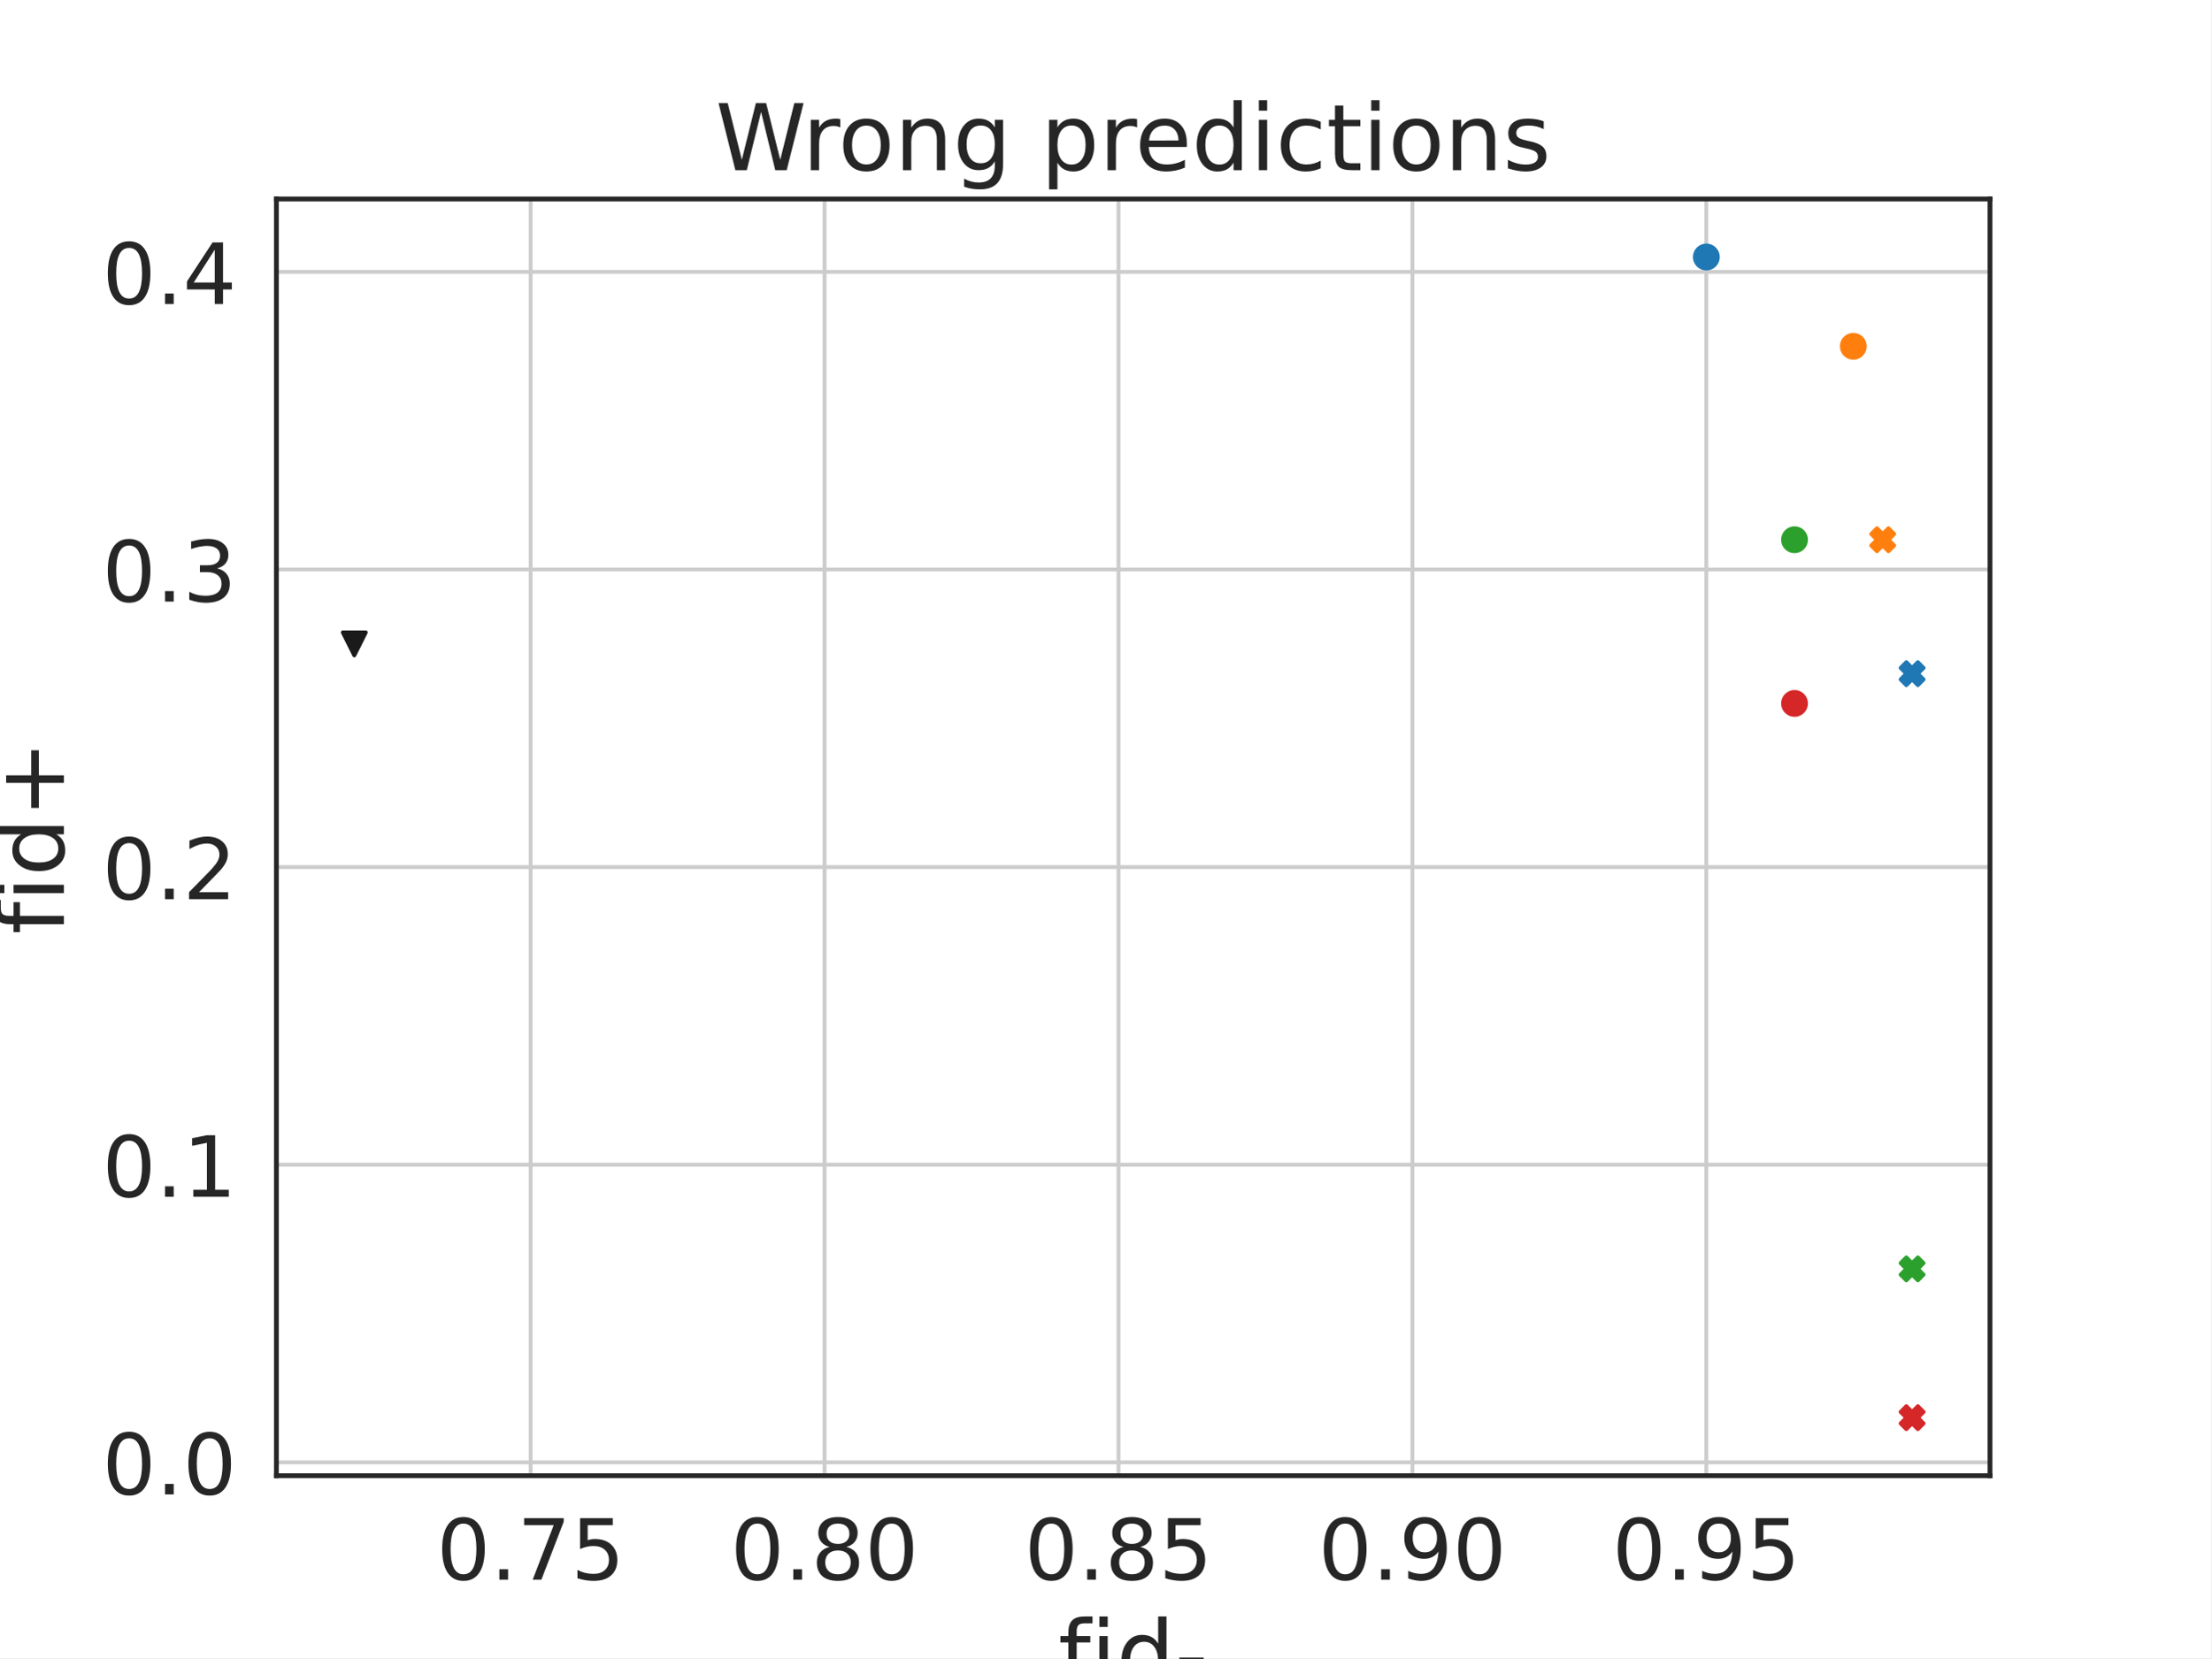
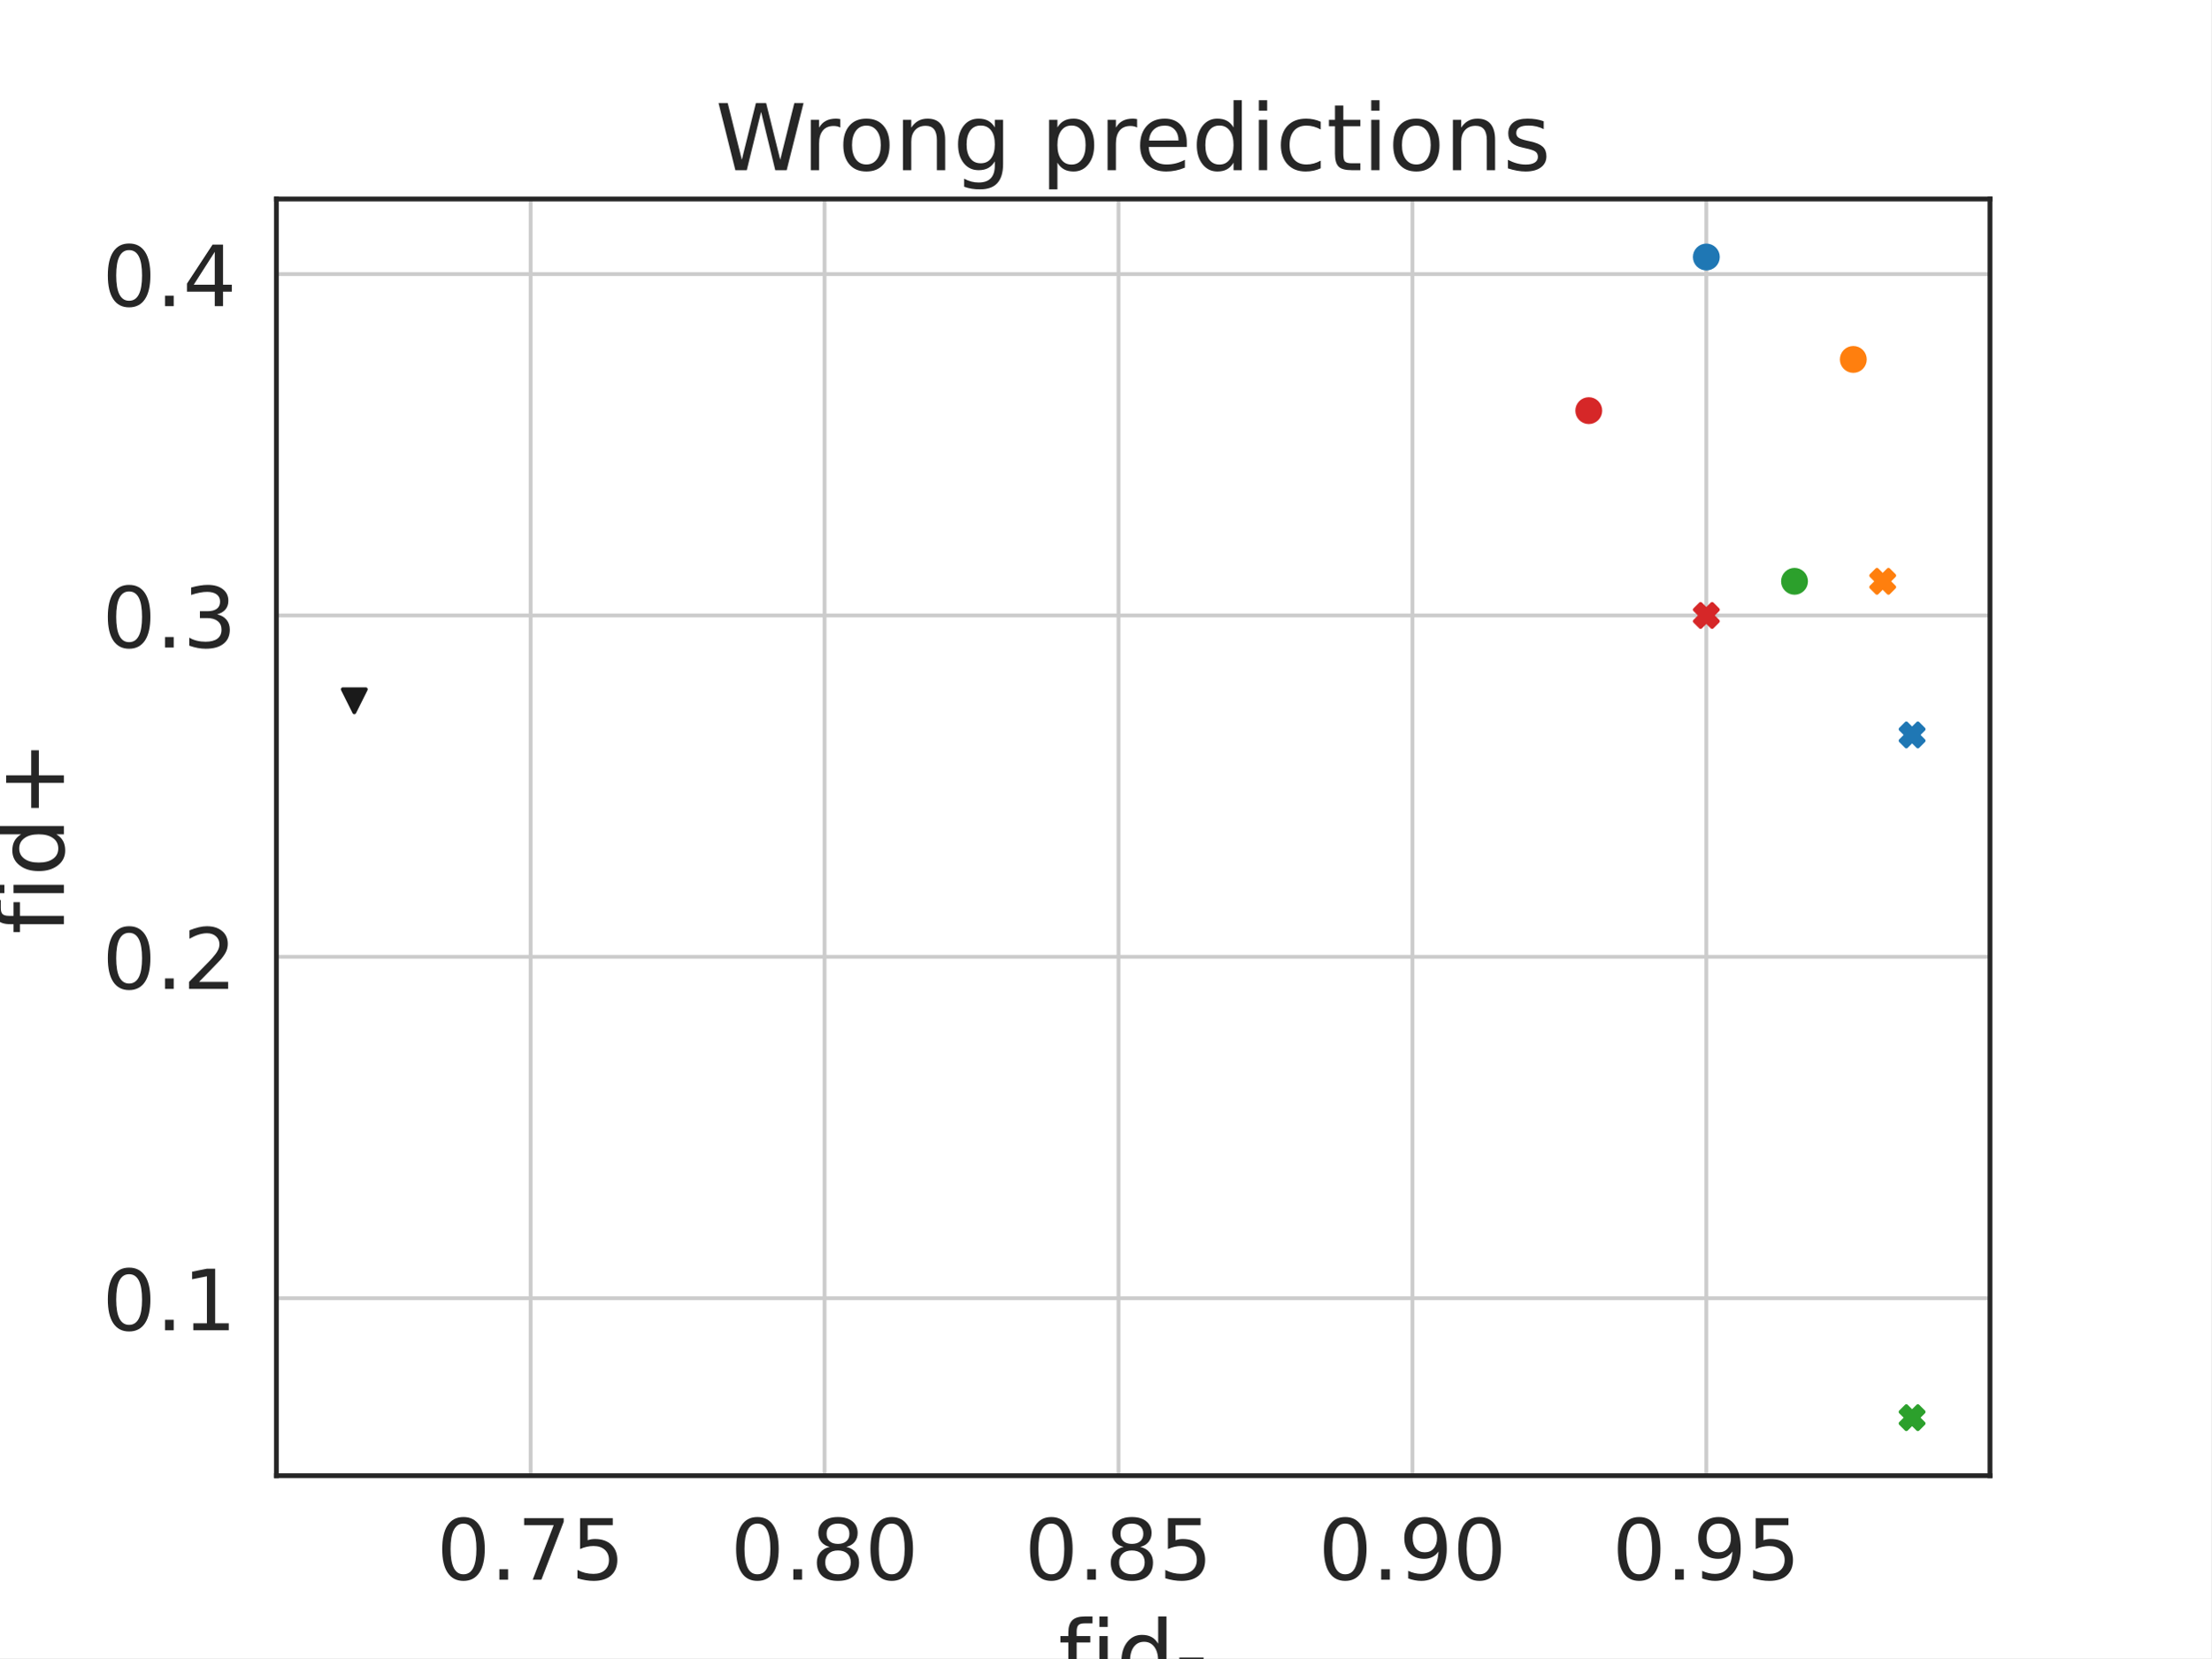
<svg xmlns="http://www.w3.org/2000/svg" xmlns:xlink="http://www.w3.org/1999/xlink" width="460.8pt" height="345.6pt" viewBox="0 0 460.8 345.6" version="1.1">
  <defs>
    <style type="text/css">*{stroke-linejoin: round; stroke-linecap: butt}</style>
  </defs>
  <g id="figure_1">
    <g id="patch_1">
      <path d="M 0 345.6  L 460.8 345.6  L 460.8 0  L 0 0  z " style="fill: #ffffff" />
    </g>
    <g id="axes_1">
      <g id="patch_2">
        <path d="M 57.6 307.584  L 414.72 307.584  L 414.72 41.472  L 57.6 41.472  z " style="fill: #ffffff" />
      </g>
      <g id="matplotlib.axis_1">
        <g id="xtick_1">
          <g id="line2d_1">
-             <path d="M 110.586 307.584  L 110.586 41.472  " clip-path="url(#p31b265e304)" style="fill: none; stroke: #cccccc; stroke-width: 0.8; stroke-linecap: round" />
+             <path d="M 110.586 307.584  L 110.586 41.472  " clip-path="url(#p360fdca3fa)" style="fill: none; stroke: #cccccc; stroke-width: 0.8; stroke-linecap: round" />
          </g>
          <g id="text_1">
            <g style="fill: #262626" transform="translate(90.99232 329.2572)scale(0.176 -0.176)">
              <defs>
                <path id="DejaVuSans-30" d="M 2034 4250  Q 1547 4250 1301 3770  Q 1056 3291 1056 2328  Q 1056 1369 1301 889  Q 1547 409 2034 409  Q 2525 409 2770 889  Q 3016 1369 3016 2328  Q 3016 3291 2770 3770  Q 2525 4250 2034 4250  z M 2034 4750  Q 2819 4750 3233 4129  Q 3647 3509 3647 2328  Q 3647 1150 3233 529  Q 2819 -91 2034 -91  Q 1250 -91 836 529  Q 422 1150 422 2328  Q 422 3509 836 4129  Q 1250 4750 2034 4750  z " transform="scale(0.015625)" />
                <path id="DejaVuSans-2e" d="M 684 794  L 1344 794  L 1344 0  L 684 0  L 684 794  z " transform="scale(0.015625)" />
                <path id="DejaVuSans-37" d="M 525 4666  L 3525 4666  L 3525 4397  L 1831 0  L 1172 0  L 2766 4134  L 525 4134  L 525 4666  z " transform="scale(0.015625)" />
                <path id="DejaVuSans-35" d="M 691 4666  L 3169 4666  L 3169 4134  L 1269 4134  L 1269 2991  Q 1406 3038 1543 3061  Q 1681 3084 1819 3084  Q 2600 3084 3056 2656  Q 3513 2228 3513 1497  Q 3513 744 3044 326  Q 2575 -91 1722 -91  Q 1428 -91 1123 -41  Q 819 9 494 109  L 494 744  Q 775 591 1075 516  Q 1375 441 1709 441  Q 2250 441 2565 725  Q 2881 1009 2881 1497  Q 2881 1984 2565 2268  Q 2250 2553 1709 2553  Q 1456 2553 1204 2497  Q 953 2441 691 2322  L 691 4666  z " transform="scale(0.015625)" />
              </defs>
              <use xlink:href="#DejaVuSans-30" />
              <use xlink:href="#DejaVuSans-2e" x="63.623" />
              <use xlink:href="#DejaVuSans-37" x="95.41" />
              <use xlink:href="#DejaVuSans-35" x="159.033" />
            </g>
          </g>
        </g>
        <g id="xtick_2">
          <g id="line2d_2">
-             <path d="M 171.842 307.584  L 171.842 41.472  " clip-path="url(#p31b265e304)" style="fill: none; stroke: #cccccc; stroke-width: 0.8; stroke-linecap: round" />
+             <path d="M 171.842 307.584  L 171.842 41.472  " clip-path="url(#p360fdca3fa)" style="fill: none; stroke: #cccccc; stroke-width: 0.8; stroke-linecap: round" />
          </g>
          <g id="text_2">
            <g style="fill: #262626" transform="translate(152.2479 329.2572)scale(0.176 -0.176)">
              <defs>
                <path id="DejaVuSans-38" d="M 2034 2216  Q 1584 2216 1326 1975  Q 1069 1734 1069 1313  Q 1069 891 1326 650  Q 1584 409 2034 409  Q 2484 409 2743 651  Q 3003 894 3003 1313  Q 3003 1734 2745 1975  Q 2488 2216 2034 2216  z M 1403 2484  Q 997 2584 770 2862  Q 544 3141 544 3541  Q 544 4100 942 4425  Q 1341 4750 2034 4750  Q 2731 4750 3128 4425  Q 3525 4100 3525 3541  Q 3525 3141 3298 2862  Q 3072 2584 2669 2484  Q 3125 2378 3379 2068  Q 3634 1759 3634 1313  Q 3634 634 3220 271  Q 2806 -91 2034 -91  Q 1263 -91 848 271  Q 434 634 434 1313  Q 434 1759 690 2068  Q 947 2378 1403 2484  z M 1172 3481  Q 1172 3119 1398 2916  Q 1625 2713 2034 2713  Q 2441 2713 2670 2916  Q 2900 3119 2900 3481  Q 2900 3844 2670 4047  Q 2441 4250 2034 4250  Q 1625 4250 1398 4047  Q 1172 3844 1172 3481  z " transform="scale(0.015625)" />
              </defs>
              <use xlink:href="#DejaVuSans-30" />
              <use xlink:href="#DejaVuSans-2e" x="63.623" />
              <use xlink:href="#DejaVuSans-38" x="95.41" />
              <use xlink:href="#DejaVuSans-30" x="159.033" />
            </g>
          </g>
        </g>
        <g id="xtick_3">
          <g id="line2d_3">
-             <path d="M 233.097 307.584  L 233.097 41.472  " clip-path="url(#p31b265e304)" style="fill: none; stroke: #cccccc; stroke-width: 0.8; stroke-linecap: round" />
+             <path d="M 233.097 307.584  L 233.097 41.472  " clip-path="url(#p360fdca3fa)" style="fill: none; stroke: #cccccc; stroke-width: 0.8; stroke-linecap: round" />
          </g>
          <g id="text_3">
            <g style="fill: #262626" transform="translate(213.5035 329.2572)scale(0.176 -0.176)">
              <use xlink:href="#DejaVuSans-30" />
              <use xlink:href="#DejaVuSans-2e" x="63.623" />
              <use xlink:href="#DejaVuSans-38" x="95.41" />
              <use xlink:href="#DejaVuSans-35" x="159.033" />
            </g>
          </g>
        </g>
        <g id="xtick_4">
          <g id="line2d_4">
-             <path d="M 294.353 307.584  L 294.353 41.472  " clip-path="url(#p31b265e304)" style="fill: none; stroke: #cccccc; stroke-width: 0.8; stroke-linecap: round" />
+             <path d="M 294.353 307.584  L 294.353 41.472  " clip-path="url(#p360fdca3fa)" style="fill: none; stroke: #cccccc; stroke-width: 0.8; stroke-linecap: round" />
          </g>
          <g id="text_4">
            <g style="fill: #262626" transform="translate(274.759 329.2572)scale(0.176 -0.176)">
              <defs>
                <path id="DejaVuSans-39" d="M 703 97  L 703 672  Q 941 559 1184 500  Q 1428 441 1663 441  Q 2288 441 2617 861  Q 2947 1281 2994 2138  Q 2813 1869 2534 1725  Q 2256 1581 1919 1581  Q 1219 1581 811 2004  Q 403 2428 403 3163  Q 403 3881 828 4315  Q 1253 4750 1959 4750  Q 2769 4750 3195 4129  Q 3622 3509 3622 2328  Q 3622 1225 3098 567  Q 2575 -91 1691 -91  Q 1453 -91 1209 -44  Q 966 3 703 97  z M 1959 2075  Q 2384 2075 2632 2365  Q 2881 2656 2881 3163  Q 2881 3666 2632 3958  Q 2384 4250 1959 4250  Q 1534 4250 1286 3958  Q 1038 3666 1038 3163  Q 1038 2656 1286 2365  Q 1534 2075 1959 2075  z " transform="scale(0.015625)" />
              </defs>
              <use xlink:href="#DejaVuSans-30" />
              <use xlink:href="#DejaVuSans-2e" x="63.623" />
              <use xlink:href="#DejaVuSans-39" x="95.41" />
              <use xlink:href="#DejaVuSans-30" x="159.033" />
            </g>
          </g>
        </g>
        <g id="xtick_5">
          <g id="line2d_5">
-             <path d="M 355.608 307.584  L 355.608 41.472  " clip-path="url(#p31b265e304)" style="fill: none; stroke: #cccccc; stroke-width: 0.8; stroke-linecap: round" />
+             <path d="M 355.608 307.584  L 355.608 41.472  " clip-path="url(#p360fdca3fa)" style="fill: none; stroke: #cccccc; stroke-width: 0.8; stroke-linecap: round" />
          </g>
          <g id="text_5">
            <g style="fill: #262626" transform="translate(336.0146 329.2572)scale(0.176 -0.176)">
              <use xlink:href="#DejaVuSans-30" />
              <use xlink:href="#DejaVuSans-2e" x="63.623" />
              <use xlink:href="#DejaVuSans-39" x="95.41" />
              <use xlink:href="#DejaVuSans-35" x="159.033" />
            </g>
          </g>
        </g>
        <g id="text_6">
          <g style="fill: #262626" transform="translate(220.5555 351.5065)scale(0.192 -0.192)">
            <defs>
              <path id="DejaVuSans-66" d="M 2375 4863  L 2375 4384  L 1825 4384  Q 1516 4384 1395 4259  Q 1275 4134 1275 3809  L 1275 3500  L 2222 3500  L 2222 3053  L 1275 3053  L 1275 0  L 697 0  L 697 3053  L 147 3053  L 147 3500  L 697 3500  L 697 3744  Q 697 4328 969 4595  Q 1241 4863 1831 4863  L 2375 4863  z " transform="scale(0.015625)" />
              <path id="DejaVuSans-69" d="M 603 3500  L 1178 3500  L 1178 0  L 603 0  L 603 3500  z M 603 4863  L 1178 4863  L 1178 4134  L 603 4134  L 603 4863  z " transform="scale(0.015625)" />
              <path id="DejaVuSans-64" d="M 2906 2969  L 2906 4863  L 3481 4863  L 3481 0  L 2906 0  L 2906 525  Q 2725 213 2448 61  Q 2172 -91 1784 -91  Q 1150 -91 751 415  Q 353 922 353 1747  Q 353 2572 751 3078  Q 1150 3584 1784 3584  Q 2172 3584 2448 3432  Q 2725 3281 2906 2969  z M 947 1747  Q 947 1113 1208 752  Q 1469 391 1925 391  Q 2381 391 2643 752  Q 2906 1113 2906 1747  Q 2906 2381 2643 2742  Q 2381 3103 1925 3103  Q 1469 3103 1208 2742  Q 947 2381 947 1747  z " transform="scale(0.015625)" />
              <path id="DejaVuSans-2d" d="M 313 2009  L 1997 2009  L 1997 1497  L 313 1497  L 313 2009  z " transform="scale(0.015625)" />
            </defs>
            <use xlink:href="#DejaVuSans-66" />
            <use xlink:href="#DejaVuSans-69" x="35.205" />
            <use xlink:href="#DejaVuSans-64" x="62.988" />
            <use xlink:href="#DejaVuSans-2d" x="126.465" />
          </g>
        </g>
      </g>
      <g id="matplotlib.axis_2">
        <g id="ytick_1">
          <g id="line2d_6">
-             <path d="M 57.6 304.793  L 414.72 304.793  " clip-path="url(#p31b265e304)" style="fill: none; stroke: #cccccc; stroke-width: 0.8; stroke-linecap: round" />
+             <path d="M 57.6 270.584  L 414.72 270.584  " clip-path="url(#p360fdca3fa)" style="fill: none; stroke: #cccccc; stroke-width: 0.8; stroke-linecap: round" />
          </g>
          <g id="text_7">
-             <g style="fill: #262626" transform="translate(21.3105 311.4792)scale(0.176 -0.176)">
-               <use xlink:href="#DejaVuSans-30" />
-               <use xlink:href="#DejaVuSans-2e" x="63.623" />
-               <use xlink:href="#DejaVuSans-30" x="95.41" />
+             <g style="fill: #262626" transform="translate(21.3105 277.2711)scale(0.176 -0.176)">
+               <defs>
+                 <path id="DejaVuSans-31" d="M 794 531  L 1825 531  L 1825 4091  L 703 3866  L 703 4441  L 1819 4666  L 2450 4666  L 2450 531  L 3481 531  L 3481 0  L 794 0  L 794 531  z " transform="scale(0.015625)" />
+               </defs>
+               <use xlink:href="#DejaVuSans-30" />
+               <use xlink:href="#DejaVuSans-2e" x="63.623" />
+               <use xlink:href="#DejaVuSans-31" x="95.41" />
            </g>
          </g>
        </g>
        <g id="ytick_2">
          <g id="line2d_7">
-             <path d="M 57.6 242.762  L 414.72 242.762  " clip-path="url(#p31b265e304)" style="fill: none; stroke: #cccccc; stroke-width: 0.8; stroke-linecap: round" />
+             <path d="M 57.6 199.432  L 414.72 199.432  " clip-path="url(#p360fdca3fa)" style="fill: none; stroke: #cccccc; stroke-width: 0.8; stroke-linecap: round" />
          </g>
          <g id="text_8">
-             <g style="fill: #262626" transform="translate(21.3105 249.4485)scale(0.176 -0.176)">
-               <defs>
-                 <path id="DejaVuSans-31" d="M 794 531  L 1825 531  L 1825 4091  L 703 3866  L 703 4441  L 1819 4666  L 2450 4666  L 2450 531  L 3481 531  L 3481 0  L 794 0  L 794 531  z " transform="scale(0.015625)" />
-               </defs>
-               <use xlink:href="#DejaVuSans-30" />
-               <use xlink:href="#DejaVuSans-2e" x="63.623" />
-               <use xlink:href="#DejaVuSans-31" x="95.41" />
+             <g style="fill: #262626" transform="translate(21.3105 206.1182)scale(0.176 -0.176)">
+               <defs>
+                 <path id="DejaVuSans-32" d="M 1228 531  L 3431 531  L 3431 0  L 469 0  L 469 531  Q 828 903 1448 1529  Q 2069 2156 2228 2338  Q 2531 2678 2651 2914  Q 2772 3150 2772 3378  Q 2772 3750 2511 3984  Q 2250 4219 1831 4219  Q 1534 4219 1204 4116  Q 875 4013 500 3803  L 500 4441  Q 881 4594 1212 4672  Q 1544 4750 1819 4750  Q 2544 4750 2975 4387  Q 3406 4025 3406 3419  Q 3406 3131 3298 2873  Q 3191 2616 2906 2266  Q 2828 2175 2409 1742  Q 1991 1309 1228 531  z " transform="scale(0.015625)" />
+               </defs>
+               <use xlink:href="#DejaVuSans-30" />
+               <use xlink:href="#DejaVuSans-2e" x="63.623" />
+               <use xlink:href="#DejaVuSans-32" x="95.41" />
            </g>
          </g>
        </g>
        <g id="ytick_3">
          <g id="line2d_8">
-             <path d="M 57.6 180.731  L 414.72 180.731  " clip-path="url(#p31b265e304)" style="fill: none; stroke: #cccccc; stroke-width: 0.8; stroke-linecap: round" />
+             <path d="M 57.6 128.279  L 414.72 128.279  " clip-path="url(#p360fdca3fa)" style="fill: none; stroke: #cccccc; stroke-width: 0.8; stroke-linecap: round" />
          </g>
          <g id="text_9">
-             <g style="fill: #262626" transform="translate(21.3105 187.4177)scale(0.176 -0.176)">
-               <defs>
-                 <path id="DejaVuSans-32" d="M 1228 531  L 3431 531  L 3431 0  L 469 0  L 469 531  Q 828 903 1448 1529  Q 2069 2156 2228 2338  Q 2531 2678 2651 2914  Q 2772 3150 2772 3378  Q 2772 3750 2511 3984  Q 2250 4219 1831 4219  Q 1534 4219 1204 4116  Q 875 4013 500 3803  L 500 4441  Q 881 4594 1212 4672  Q 1544 4750 1819 4750  Q 2544 4750 2975 4387  Q 3406 4025 3406 3419  Q 3406 3131 3298 2873  Q 3191 2616 2906 2266  Q 2828 2175 2409 1742  Q 1991 1309 1228 531  z " transform="scale(0.015625)" />
-               </defs>
-               <use xlink:href="#DejaVuSans-30" />
-               <use xlink:href="#DejaVuSans-2e" x="63.623" />
-               <use xlink:href="#DejaVuSans-32" x="95.41" />
+             <g style="fill: #262626" transform="translate(21.3105 134.9652)scale(0.176 -0.176)">
+               <defs>
+                 <path id="DejaVuSans-33" d="M 2597 2516  Q 3050 2419 3304 2112  Q 3559 1806 3559 1356  Q 3559 666 3084 287  Q 2609 -91 1734 -91  Q 1441 -91 1130 -33  Q 819 25 488 141  L 488 750  Q 750 597 1062 519  Q 1375 441 1716 441  Q 2309 441 2620 675  Q 2931 909 2931 1356  Q 2931 1769 2642 2001  Q 2353 2234 1838 2234  L 1294 2234  L 1294 2753  L 1863 2753  Q 2328 2753 2575 2939  Q 2822 3125 2822 3475  Q 2822 3834 2567 4026  Q 2313 4219 1838 4219  Q 1578 4219 1281 4162  Q 984 4106 628 3988  L 628 4550  Q 988 4650 1302 4700  Q 1616 4750 1894 4750  Q 2613 4750 3031 4423  Q 3450 4097 3450 3541  Q 3450 3153 3228 2886  Q 3006 2619 2597 2516  z " transform="scale(0.015625)" />
+               </defs>
+               <use xlink:href="#DejaVuSans-30" />
+               <use xlink:href="#DejaVuSans-2e" x="63.623" />
+               <use xlink:href="#DejaVuSans-33" x="95.41" />
            </g>
          </g>
        </g>
        <g id="ytick_4">
          <g id="line2d_9">
-             <path d="M 57.6 118.7  L 414.72 118.7  " clip-path="url(#p31b265e304)" style="fill: none; stroke: #cccccc; stroke-width: 0.8; stroke-linecap: round" />
+             <path d="M 57.6 57.126  L 414.72 57.126  " clip-path="url(#p360fdca3fa)" style="fill: none; stroke: #cccccc; stroke-width: 0.8; stroke-linecap: round" />
          </g>
          <g id="text_10">
-             <g style="fill: #262626" transform="translate(21.3105 125.3869)scale(0.176 -0.176)">
-               <defs>
-                 <path id="DejaVuSans-33" d="M 2597 2516  Q 3050 2419 3304 2112  Q 3559 1806 3559 1356  Q 3559 666 3084 287  Q 2609 -91 1734 -91  Q 1441 -91 1130 -33  Q 819 25 488 141  L 488 750  Q 750 597 1062 519  Q 1375 441 1716 441  Q 2309 441 2620 675  Q 2931 909 2931 1356  Q 2931 1769 2642 2001  Q 2353 2234 1838 2234  L 1294 2234  L 1294 2753  L 1863 2753  Q 2328 2753 2575 2939  Q 2822 3125 2822 3475  Q 2822 3834 2567 4026  Q 2313 4219 1838 4219  Q 1578 4219 1281 4162  Q 984 4106 628 3988  L 628 4550  Q 988 4650 1302 4700  Q 1616 4750 1894 4750  Q 2613 4750 3031 4423  Q 3450 4097 3450 3541  Q 3450 3153 3228 2886  Q 3006 2619 2597 2516  z " transform="scale(0.015625)" />
-               </defs>
-               <use xlink:href="#DejaVuSans-30" />
-               <use xlink:href="#DejaVuSans-2e" x="63.623" />
-               <use xlink:href="#DejaVuSans-33" x="95.41" />
-             </g>
-           </g>
-         </g>
-         <g id="ytick_5">
-           <g id="line2d_10">
-             <path d="M 57.6 56.67  L 414.72 56.67  " clip-path="url(#p31b265e304)" style="fill: none; stroke: #cccccc; stroke-width: 0.8; stroke-linecap: round" />
-           </g>
-           <g id="text_11">
-             <g style="fill: #262626" transform="translate(21.3105 63.35616)scale(0.176 -0.176)">
+             <g style="fill: #262626" transform="translate(21.3105 63.81227)scale(0.176 -0.176)">
              <defs>
                <path id="DejaVuSans-34" d="M 2419 4116  L 825 1625  L 2419 1625  L 2419 4116  z M 2253 4666  L 3047 4666  L 3047 1625  L 3713 1625  L 3713 1100  L 3047 1100  L 3047 0  L 2419 0  L 2419 1100  L 313 1100  L 313 1709  L 2253 4666  z " transform="scale(0.015625)" />
              </defs>
              <use xlink:href="#DejaVuSans-30" />
              <use xlink:href="#DejaVuSans-2e" x="63.623" />
              <use xlink:href="#DejaVuSans-34" x="95.41" />
            </g>
          </g>
        </g>
-         <g id="text_12">
+         <g id="text_11">
          <g style="fill: #262626" transform="translate(13.3175 194.7135)rotate(-90)scale(0.192 -0.192)">
            <defs>
              <path id="DejaVuSans-2b" d="M 2944 4013  L 2944 2272  L 4684 2272  L 4684 1741  L 2944 1741  L 2944 0  L 2419 0  L 2419 1741  L 678 1741  L 678 2272  L 2419 2272  L 2419 4013  L 2944 4013  z " transform="scale(0.015625)" />
            </defs>
            <use xlink:href="#DejaVuSans-66" />
            <use xlink:href="#DejaVuSans-69" x="35.205" />
            <use xlink:href="#DejaVuSans-64" x="62.988" />
            <use xlink:href="#DejaVuSans-2b" x="126.465" />
          </g>
        </g>
      </g>
      <g id="PathCollection_1">
        <defs>
-           <path id="mbedfad2839" d="M 0 2.4  C 0.636 2.4 1.247 2.147 1.697 1.697  C 2.147 1.247 2.4 0.636 2.4 0  C 2.4 -0.636 2.147 -1.247 1.697 -1.697  C 1.247 -2.147 0.636 -2.4 0 -2.4  C -0.636 -2.4 -1.247 -2.147 -1.697 -1.697  C -2.147 -1.247 -2.4 -0.636 -2.4 0  C -2.4 0.636 -2.147 1.247 -1.697 1.697  C -1.247 2.147 -0.636 2.4 0 2.4  z " style="stroke: #2ca02c; stroke-width: 0.8" />
-         </defs>
-         <g clip-path="url(#p31b265e304)">
-           <use xlink:href="#mbedfad2839" x="373.985" y="112.497" style="fill: #2ca02c; stroke: #2ca02c; stroke-width: 0.8" />
+           <path id="m56e2a31d2b" d="M -0 2.4  L 2.4 -2.4  L -2.4 -2.4  z " style="stroke: #1a1a1a; stroke-width: 0.8" />
+         </defs>
+         <g clip-path="url(#p360fdca3fa)">
+           <use xlink:href="#m56e2a31d2b" x="73.833" y="146.067" style="fill: #1a1a1a; stroke: #1a1a1a; stroke-width: 0.8" />
        </g>
      </g>
      <g id="PathCollection_2">
        <defs>
-           <path id="mad6798ca53" d="M 0 2.4  C 0.636 2.4 1.247 2.147 1.697 1.697  C 2.147 1.247 2.4 0.636 2.4 0  C 2.4 -0.636 2.147 -1.247 1.697 -1.697  C 1.247 -2.147 0.636 -2.4 0 -2.4  C -0.636 -2.4 -1.247 -2.147 -1.697 -1.697  C -2.147 -1.247 -2.4 -0.636 -2.4 0  C -2.4 0.636 -2.147 1.247 -1.697 1.697  C -1.247 2.147 -0.636 2.4 0 2.4  z " style="stroke: #ff7f0e; stroke-width: 0.8" />
-         </defs>
-         <g clip-path="url(#p31b265e304)">
-           <use xlink:href="#mad6798ca53" x="386.236" y="72.177" style="fill: #ff7f0e; stroke: #ff7f0e; stroke-width: 0.8" />
+           <path id="mf85967c8cc" d="M -1.2 2.4  L 0 1.2  L 1.2 2.4  L 2.4 1.2  L 1.2 0  L 2.4 -1.2  L 1.2 -2.4  L 0 -1.2  L -1.2 -2.4  L -2.4 -1.2  L -1.2 0  L -2.4 1.2  z " style="stroke: #2ca02c; stroke-width: 0.8" />
+         </defs>
+         <g clip-path="url(#p360fdca3fa)">
+           <use xlink:href="#mf85967c8cc" x="398.487" y="295.488" style="fill: #2ca02c; stroke: #2ca02c; stroke-width: 0.8" />
        </g>
      </g>
      <g id="PathCollection_3">
        <defs>
-           <path id="mfe452fb681" d="M 0 2.4  C 0.636 2.4 1.247 2.147 1.697 1.697  C 2.147 1.247 2.4 0.636 2.4 0  C 2.4 -0.636 2.147 -1.247 1.697 -1.697  C 1.247 -2.147 0.636 -2.4 0 -2.4  C -0.636 -2.4 -1.247 -2.147 -1.697 -1.697  C -2.147 -1.247 -2.4 -0.636 -2.4 0  C -2.4 0.636 -2.147 1.247 -1.697 1.697  C -1.247 2.147 -0.636 2.4 0 2.4  z " style="stroke: #d62728; stroke-width: 0.8" />
-         </defs>
-         <g clip-path="url(#p31b265e304)">
-           <use xlink:href="#mfe452fb681" x="373.985" y="146.614" style="fill: #d62728; stroke: #d62728; stroke-width: 0.8" />
+           <path id="mb66a23166d" d="M -1.2 2.4  L 0 1.2  L 1.2 2.4  L 2.4 1.2  L 1.2 0  L 2.4 -1.2  L 1.2 -2.4  L 0 -1.2  L -1.2 -2.4  L -2.4 -1.2  L -1.2 0  L -2.4 1.2  z " style="stroke: #ff7f0e; stroke-width: 0.8" />
+         </defs>
+         <g clip-path="url(#p360fdca3fa)">
+           <use xlink:href="#mb66a23166d" x="392.362" y="121.163" style="fill: #ff7f0e; stroke: #ff7f0e; stroke-width: 0.8" />
        </g>
      </g>
      <g id="PathCollection_4">
        <defs>
-           <path id="m48e355d388" d="M 0 2.4  C 0.636 2.4 1.247 2.147 1.697 1.697  C 2.147 1.247 2.4 0.636 2.4 0  C 2.4 -0.636 2.147 -1.247 1.697 -1.697  C 1.247 -2.147 0.636 -2.4 0 -2.4  C -0.636 -2.4 -1.247 -2.147 -1.697 -1.697  C -2.147 -1.247 -2.4 -0.636 -2.4 0  C -2.4 0.636 -2.147 1.247 -1.697 1.697  C -1.247 2.147 -0.636 2.4 0 2.4  z " style="stroke: #1f77b4; stroke-width: 0.8" />
-         </defs>
-         <g clip-path="url(#p31b265e304)">
-           <use xlink:href="#m48e355d388" x="355.608" y="53.568" style="fill: #1f77b4; stroke: #1f77b4; stroke-width: 0.8" />
+           <path id="mbdedc3f416" d="M -1.2 2.4  L 0 1.2  L 1.2 2.4  L 2.4 1.2  L 1.2 0  L 2.4 -1.2  L 1.2 -2.4  L 0 -1.2  L -1.2 -2.4  L -2.4 -1.2  L -1.2 0  L -2.4 1.2  z " style="stroke: #d62728; stroke-width: 0.8" />
+         </defs>
+         <g clip-path="url(#p360fdca3fa)">
+           <use xlink:href="#mbdedc3f416" x="355.608" y="128.279" style="fill: #d62728; stroke: #d62728; stroke-width: 0.8" />
        </g>
      </g>
      <g id="PathCollection_5">
        <defs>
-           <path id="maa237b6270" d="M -1.2 2.4  L 0 1.2  L 1.2 2.4  L 2.4 1.2  L 1.2 0  L 2.4 -1.2  L 1.2 -2.4  L 0 -1.2  L -1.2 -2.4  L -2.4 -1.2  L -1.2 0  L -2.4 1.2  z " style="stroke: #2ca02c; stroke-width: 0.8" />
-         </defs>
-         <g clip-path="url(#p31b265e304)">
-           <use xlink:href="#maa237b6270" x="398.487" y="264.473" style="fill: #2ca02c; stroke: #2ca02c; stroke-width: 0.8" />
+           <path id="m88da792c1f" d="M -1.2 2.4  L 0 1.2  L 1.2 2.4  L 2.4 1.2  L 1.2 0  L 2.4 -1.2  L 1.2 -2.4  L 0 -1.2  L -1.2 -2.4  L -2.4 -1.2  L -1.2 0  L -2.4 1.2  z " style="stroke: #1f77b4; stroke-width: 0.8" />
+         </defs>
+         <g clip-path="url(#p360fdca3fa)">
+           <use xlink:href="#m88da792c1f" x="398.487" y="153.182" style="fill: #1f77b4; stroke: #1f77b4; stroke-width: 0.8" />
        </g>
      </g>
      <g id="PathCollection_6">
        <defs>
-           <path id="m1234428a9e" d="M -1.2 2.4  L 0 1.2  L 1.2 2.4  L 2.4 1.2  L 1.2 0  L 2.4 -1.2  L 1.2 -2.4  L 0 -1.2  L -1.2 -2.4  L -2.4 -1.2  L -1.2 0  L -2.4 1.2  z " style="stroke: #ff7f0e; stroke-width: 0.8" />
-         </defs>
-         <g clip-path="url(#p31b265e304)">
-           <use xlink:href="#m1234428a9e" x="392.362" y="112.497" style="fill: #ff7f0e; stroke: #ff7f0e; stroke-width: 0.8" />
+           <path id="ma3465df383" d="M 0 2.4  C 0.636 2.4 1.247 2.147 1.697 1.697  C 2.147 1.247 2.4 0.636 2.4 0  C 2.4 -0.636 2.147 -1.247 1.697 -1.697  C 1.247 -2.147 0.636 -2.4 0 -2.4  C -0.636 -2.4 -1.247 -2.147 -1.697 -1.697  C -2.147 -1.247 -2.4 -0.636 -2.4 0  C -2.4 0.636 -2.147 1.247 -1.697 1.697  C -1.247 2.147 -0.636 2.4 0 2.4  z " style="stroke: #2ca02c; stroke-width: 0.8" />
+         </defs>
+         <g clip-path="url(#p360fdca3fa)">
+           <use xlink:href="#ma3465df383" x="373.985" y="121.163" style="fill: #2ca02c; stroke: #2ca02c; stroke-width: 0.8" />
        </g>
      </g>
      <g id="PathCollection_7">
        <defs>
-           <path id="m91fe402275" d="M -1.2 2.4  L 0 1.2  L 1.2 2.4  L 2.4 1.2  L 1.2 0  L 2.4 -1.2  L 1.2 -2.4  L 0 -1.2  L -1.2 -2.4  L -2.4 -1.2  L -1.2 0  L -2.4 1.2  z " style="stroke: #d62728; stroke-width: 0.8" />
-         </defs>
-         <g clip-path="url(#p31b265e304)">
-           <use xlink:href="#m91fe402275" x="398.487" y="295.488" style="fill: #d62728; stroke: #d62728; stroke-width: 0.8" />
+           <path id="mc082d203c0" d="M 0 2.4  C 0.636 2.4 1.247 2.147 1.697 1.697  C 2.147 1.247 2.4 0.636 2.4 0  C 2.4 -0.636 2.147 -1.247 1.697 -1.697  C 1.247 -2.147 0.636 -2.4 0 -2.4  C -0.636 -2.4 -1.247 -2.147 -1.697 -1.697  C -2.147 -1.247 -2.4 -0.636 -2.4 0  C -2.4 0.636 -2.147 1.247 -1.697 1.697  C -1.247 2.147 -0.636 2.4 0 2.4  z " style="stroke: #ff7f0e; stroke-width: 0.8" />
+         </defs>
+         <g clip-path="url(#p360fdca3fa)">
+           <use xlink:href="#mc082d203c0" x="386.236" y="74.914" style="fill: #ff7f0e; stroke: #ff7f0e; stroke-width: 0.8" />
        </g>
      </g>
      <g id="PathCollection_8">
        <defs>
-           <path id="m181c1ba974" d="M -1.2 2.4  L 0 1.2  L 1.2 2.4  L 2.4 1.2  L 1.2 0  L 2.4 -1.2  L 1.2 -2.4  L 0 -1.2  L -1.2 -2.4  L -2.4 -1.2  L -1.2 0  L -2.4 1.2  z " style="stroke: #1f77b4; stroke-width: 0.8" />
-         </defs>
-         <g clip-path="url(#p31b265e304)">
-           <use xlink:href="#m181c1ba974" x="398.487" y="140.411" style="fill: #1f77b4; stroke: #1f77b4; stroke-width: 0.8" />
+           <path id="mdf0fe6019a" d="M 0 2.4  C 0.636 2.4 1.247 2.147 1.697 1.697  C 2.147 1.247 2.4 0.636 2.4 0  C 2.4 -0.636 2.147 -1.247 1.697 -1.697  C 1.247 -2.147 0.636 -2.4 0 -2.4  C -0.636 -2.4 -1.247 -2.147 -1.697 -1.697  C -2.147 -1.247 -2.4 -0.636 -2.4 0  C -2.4 0.636 -2.147 1.247 -1.697 1.697  C -1.247 2.147 -0.636 2.4 0 2.4  z " style="stroke: #d62728; stroke-width: 0.8" />
+         </defs>
+         <g clip-path="url(#p360fdca3fa)">
+           <use xlink:href="#mdf0fe6019a" x="331.106" y="85.587" style="fill: #d62728; stroke: #d62728; stroke-width: 0.8" />
        </g>
      </g>
      <g id="PathCollection_9">
        <defs>
-           <path id="maa66f4482b" d="M -0 2.4  L 2.4 -2.4  L -2.4 -2.4  z " style="stroke: #1a1a1a; stroke-width: 0.8" />
-         </defs>
-         <g clip-path="url(#p31b265e304)">
-           <use xlink:href="#maa66f4482b" x="73.833" y="134.208" style="fill: #1a1a1a; stroke: #1a1a1a; stroke-width: 0.8" />
+           <path id="m47c6a7ad07" d="M 0 2.4  C 0.636 2.4 1.247 2.147 1.697 1.697  C 2.147 1.247 2.4 0.636 2.4 0  C 2.4 -0.636 2.147 -1.247 1.697 -1.697  C 1.247 -2.147 0.636 -2.4 0 -2.4  C -0.636 -2.4 -1.247 -2.147 -1.697 -1.697  C -2.147 -1.247 -2.4 -0.636 -2.4 0  C -2.4 0.636 -2.147 1.247 -1.697 1.697  C -1.247 2.147 -0.636 2.4 0 2.4  z " style="stroke: #1f77b4; stroke-width: 0.8" />
+         </defs>
+         <g clip-path="url(#p360fdca3fa)">
+           <use xlink:href="#m47c6a7ad07" x="355.608" y="53.568" style="fill: #1f77b4; stroke: #1f77b4; stroke-width: 0.8" />
        </g>
      </g>
      <g id="patch_3">
        <path d="M 57.6 307.584  L 57.6 41.472  " style="fill: none; stroke: #262626; stroke-linejoin: miter; stroke-linecap: square" />
      </g>
      <g id="patch_4">
        <path d="M 414.72 307.584  L 414.72 41.472  " style="fill: none; stroke: #262626; stroke-linejoin: miter; stroke-linecap: square" />
      </g>
      <g id="patch_5">
        <path d="M 57.6 307.584  L 414.72 307.584  " style="fill: none; stroke: #262626; stroke-linejoin: miter; stroke-linecap: square" />
      </g>
      <g id="patch_6">
        <path d="M 57.6 41.472  L 414.72 41.472  " style="fill: none; stroke: #262626; stroke-linejoin: miter; stroke-linecap: square" />
      </g>
-       <g id="text_13">
+       <g id="text_12">
        <g style="fill: #262626" transform="translate(149.1045 35.472)scale(0.192 -0.192)">
          <defs>
            <path id="DejaVuSans-57" d="M 213 4666  L 850 4666  L 1831 722  L 2809 4666  L 3519 4666  L 4500 722  L 5478 4666  L 6119 4666  L 4947 0  L 4153 0  L 3169 4050  L 2175 0  L 1381 0  L 213 4666  z " transform="scale(0.015625)" />
            <path id="DejaVuSans-72" d="M 2631 2963  Q 2534 3019 2420 3045  Q 2306 3072 2169 3072  Q 1681 3072 1420 2755  Q 1159 2438 1159 1844  L 1159 0  L 581 0  L 581 3500  L 1159 3500  L 1159 2956  Q 1341 3275 1631 3429  Q 1922 3584 2338 3584  Q 2397 3584 2469 3576  Q 2541 3569 2628 3553  L 2631 2963  z " transform="scale(0.015625)" />
            <path id="DejaVuSans-6f" d="M 1959 3097  Q 1497 3097 1228 2736  Q 959 2375 959 1747  Q 959 1119 1226 758  Q 1494 397 1959 397  Q 2419 397 2687 759  Q 2956 1122 2956 1747  Q 2956 2369 2687 2733  Q 2419 3097 1959 3097  z M 1959 3584  Q 2709 3584 3137 3096  Q 3566 2609 3566 1747  Q 3566 888 3137 398  Q 2709 -91 1959 -91  Q 1206 -91 779 398  Q 353 888 353 1747  Q 353 2609 779 3096  Q 1206 3584 1959 3584  z " transform="scale(0.015625)" />
            <path id="DejaVuSans-6e" d="M 3513 2113  L 3513 0  L 2938 0  L 2938 2094  Q 2938 2591 2744 2837  Q 2550 3084 2163 3084  Q 1697 3084 1428 2787  Q 1159 2491 1159 1978  L 1159 0  L 581 0  L 581 3500  L 1159 3500  L 1159 2956  Q 1366 3272 1645 3428  Q 1925 3584 2291 3584  Q 2894 3584 3203 3211  Q 3513 2838 3513 2113  z " transform="scale(0.015625)" />
            <path id="DejaVuSans-67" d="M 2906 1791  Q 2906 2416 2648 2759  Q 2391 3103 1925 3103  Q 1463 3103 1205 2759  Q 947 2416 947 1791  Q 947 1169 1205 825  Q 1463 481 1925 481  Q 2391 481 2648 825  Q 2906 1169 2906 1791  z M 3481 434  Q 3481 -459 3084 -895  Q 2688 -1331 1869 -1331  Q 1566 -1331 1297 -1286  Q 1028 -1241 775 -1147  L 775 -588  Q 1028 -725 1275 -790  Q 1522 -856 1778 -856  Q 2344 -856 2625 -561  Q 2906 -266 2906 331  L 2906 616  Q 2728 306 2450 153  Q 2172 0 1784 0  Q 1141 0 747 490  Q 353 981 353 1791  Q 353 2603 747 3093  Q 1141 3584 1784 3584  Q 2172 3584 2450 3431  Q 2728 3278 2906 2969  L 2906 3500  L 3481 3500  L 3481 434  z " transform="scale(0.015625)" />
            <path id="DejaVuSans-20" transform="scale(0.015625)" />
            <path id="DejaVuSans-70" d="M 1159 525  L 1159 -1331  L 581 -1331  L 581 3500  L 1159 3500  L 1159 2969  Q 1341 3281 1617 3432  Q 1894 3584 2278 3584  Q 2916 3584 3314 3078  Q 3713 2572 3713 1747  Q 3713 922 3314 415  Q 2916 -91 2278 -91  Q 1894 -91 1617 61  Q 1341 213 1159 525  z M 3116 1747  Q 3116 2381 2855 2742  Q 2594 3103 2138 3103  Q 1681 3103 1420 2742  Q 1159 2381 1159 1747  Q 1159 1113 1420 752  Q 1681 391 2138 391  Q 2594 391 2855 752  Q 3116 1113 3116 1747  z " transform="scale(0.015625)" />
            <path id="DejaVuSans-65" d="M 3597 1894  L 3597 1613  L 953 1613  Q 991 1019 1311 708  Q 1631 397 2203 397  Q 2534 397 2845 478  Q 3156 559 3463 722  L 3463 178  Q 3153 47 2828 -22  Q 2503 -91 2169 -91  Q 1331 -91 842 396  Q 353 884 353 1716  Q 353 2575 817 3079  Q 1281 3584 2069 3584  Q 2775 3584 3186 3129  Q 3597 2675 3597 1894  z M 3022 2063  Q 3016 2534 2758 2815  Q 2500 3097 2075 3097  Q 1594 3097 1305 2825  Q 1016 2553 972 2059  L 3022 2063  z " transform="scale(0.015625)" />
            <path id="DejaVuSans-63" d="M 3122 3366  L 3122 2828  Q 2878 2963 2633 3030  Q 2388 3097 2138 3097  Q 1578 3097 1268 2742  Q 959 2388 959 1747  Q 959 1106 1268 751  Q 1578 397 2138 397  Q 2388 397 2633 464  Q 2878 531 3122 666  L 3122 134  Q 2881 22 2623 -34  Q 2366 -91 2075 -91  Q 1284 -91 818 406  Q 353 903 353 1747  Q 353 2603 823 3093  Q 1294 3584 2113 3584  Q 2378 3584 2631 3529  Q 2884 3475 3122 3366  z " transform="scale(0.015625)" />
            <path id="DejaVuSans-74" d="M 1172 4494  L 1172 3500  L 2356 3500  L 2356 3053  L 1172 3053  L 1172 1153  Q 1172 725 1289 603  Q 1406 481 1766 481  L 2356 481  L 2356 0  L 1766 0  Q 1100 0 847 248  Q 594 497 594 1153  L 594 3053  L 172 3053  L 172 3500  L 594 3500  L 594 4494  L 1172 4494  z " transform="scale(0.015625)" />
            <path id="DejaVuSans-73" d="M 2834 3397  L 2834 2853  Q 2591 2978 2328 3040  Q 2066 3103 1784 3103  Q 1356 3103 1142 2972  Q 928 2841 928 2578  Q 928 2378 1081 2264  Q 1234 2150 1697 2047  L 1894 2003  Q 2506 1872 2764 1633  Q 3022 1394 3022 966  Q 3022 478 2636 193  Q 2250 -91 1575 -91  Q 1294 -91 989 -36  Q 684 19 347 128  L 347 722  Q 666 556 975 473  Q 1284 391 1588 391  Q 1994 391 2212 530  Q 2431 669 2431 922  Q 2431 1156 2273 1281  Q 2116 1406 1581 1522  L 1381 1569  Q 847 1681 609 1914  Q 372 2147 372 2553  Q 372 3047 722 3315  Q 1072 3584 1716 3584  Q 2034 3584 2315 3537  Q 2597 3491 2834 3397  z " transform="scale(0.015625)" />
          </defs>
          <use xlink:href="#DejaVuSans-57" />
          <use xlink:href="#DejaVuSans-72" x="94.377" />
          <use xlink:href="#DejaVuSans-6f" x="133.24" />
          <use xlink:href="#DejaVuSans-6e" x="194.422" />
          <use xlink:href="#DejaVuSans-67" x="257.801" />
          <use xlink:href="#DejaVuSans-20" x="321.277" />
          <use xlink:href="#DejaVuSans-70" x="353.064" />
          <use xlink:href="#DejaVuSans-72" x="416.541" />
          <use xlink:href="#DejaVuSans-65" x="455.404" />
          <use xlink:href="#DejaVuSans-64" x="516.928" />
          <use xlink:href="#DejaVuSans-69" x="580.404" />
          <use xlink:href="#DejaVuSans-63" x="608.188" />
          <use xlink:href="#DejaVuSans-74" x="663.168" />
          <use xlink:href="#DejaVuSans-69" x="702.377" />
          <use xlink:href="#DejaVuSans-6f" x="730.16" />
          <use xlink:href="#DejaVuSans-6e" x="791.342" />
          <use xlink:href="#DejaVuSans-73" x="854.721" />
        </g>
      </g>
    </g>
  </g>
  <defs>
-     <clipPath id="p31b265e304">
+     <clipPath id="p360fdca3fa">
      <rect x="57.6" y="41.472" width="357.12" height="266.112" />
    </clipPath>
  </defs>
</svg>
